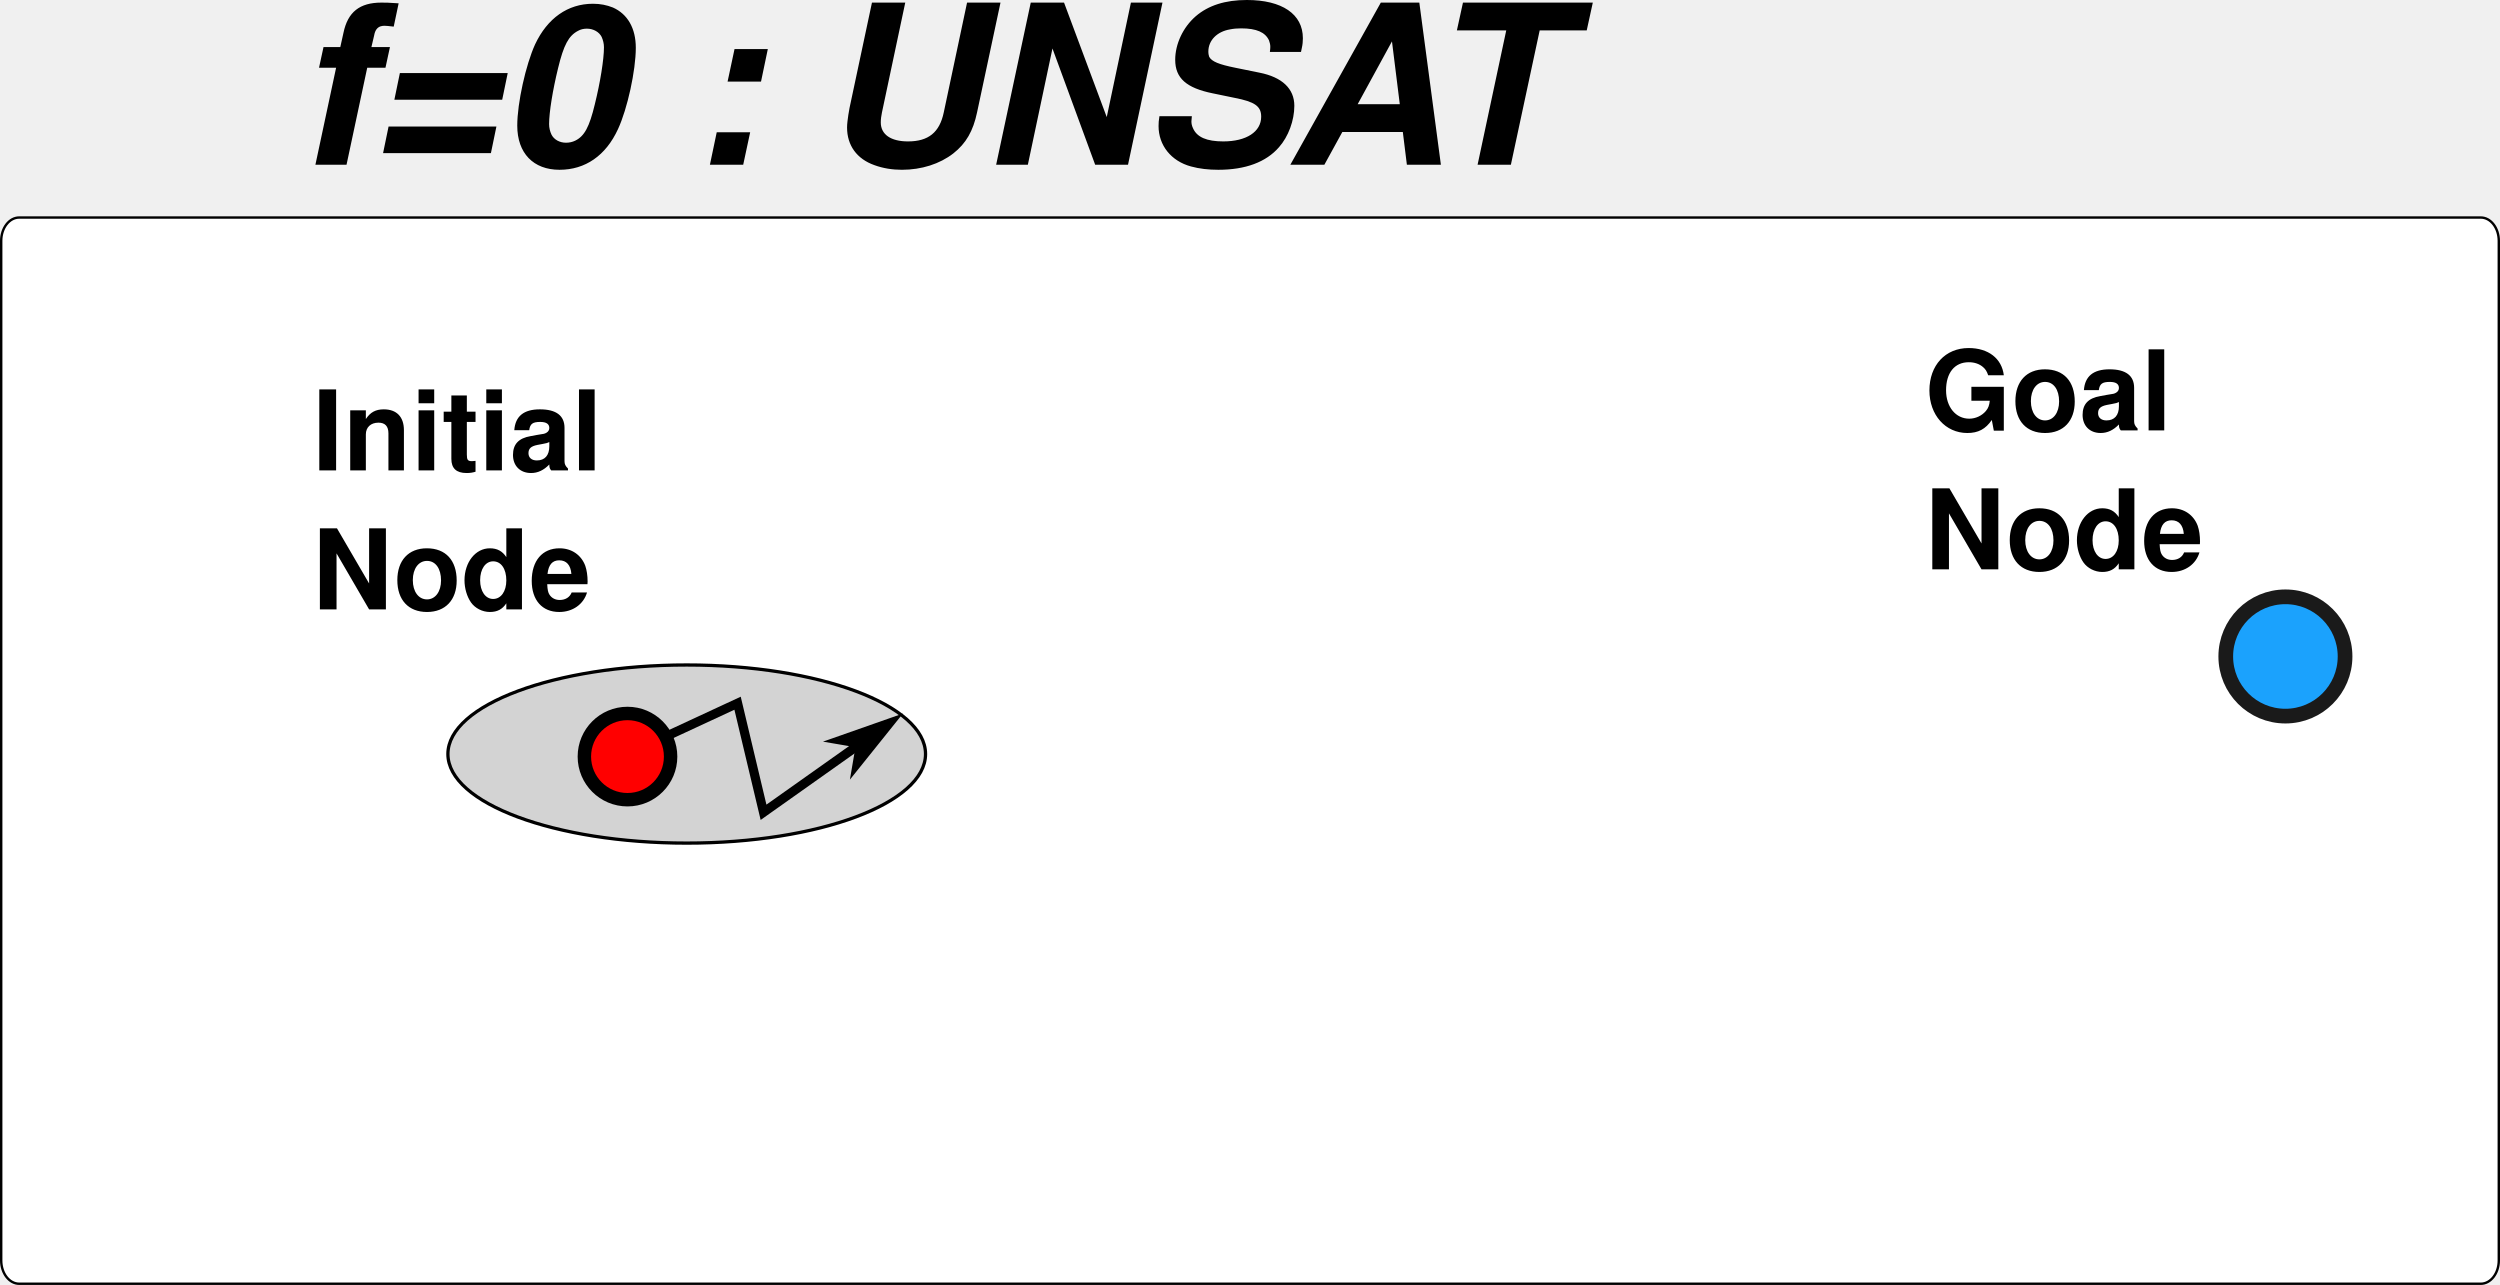
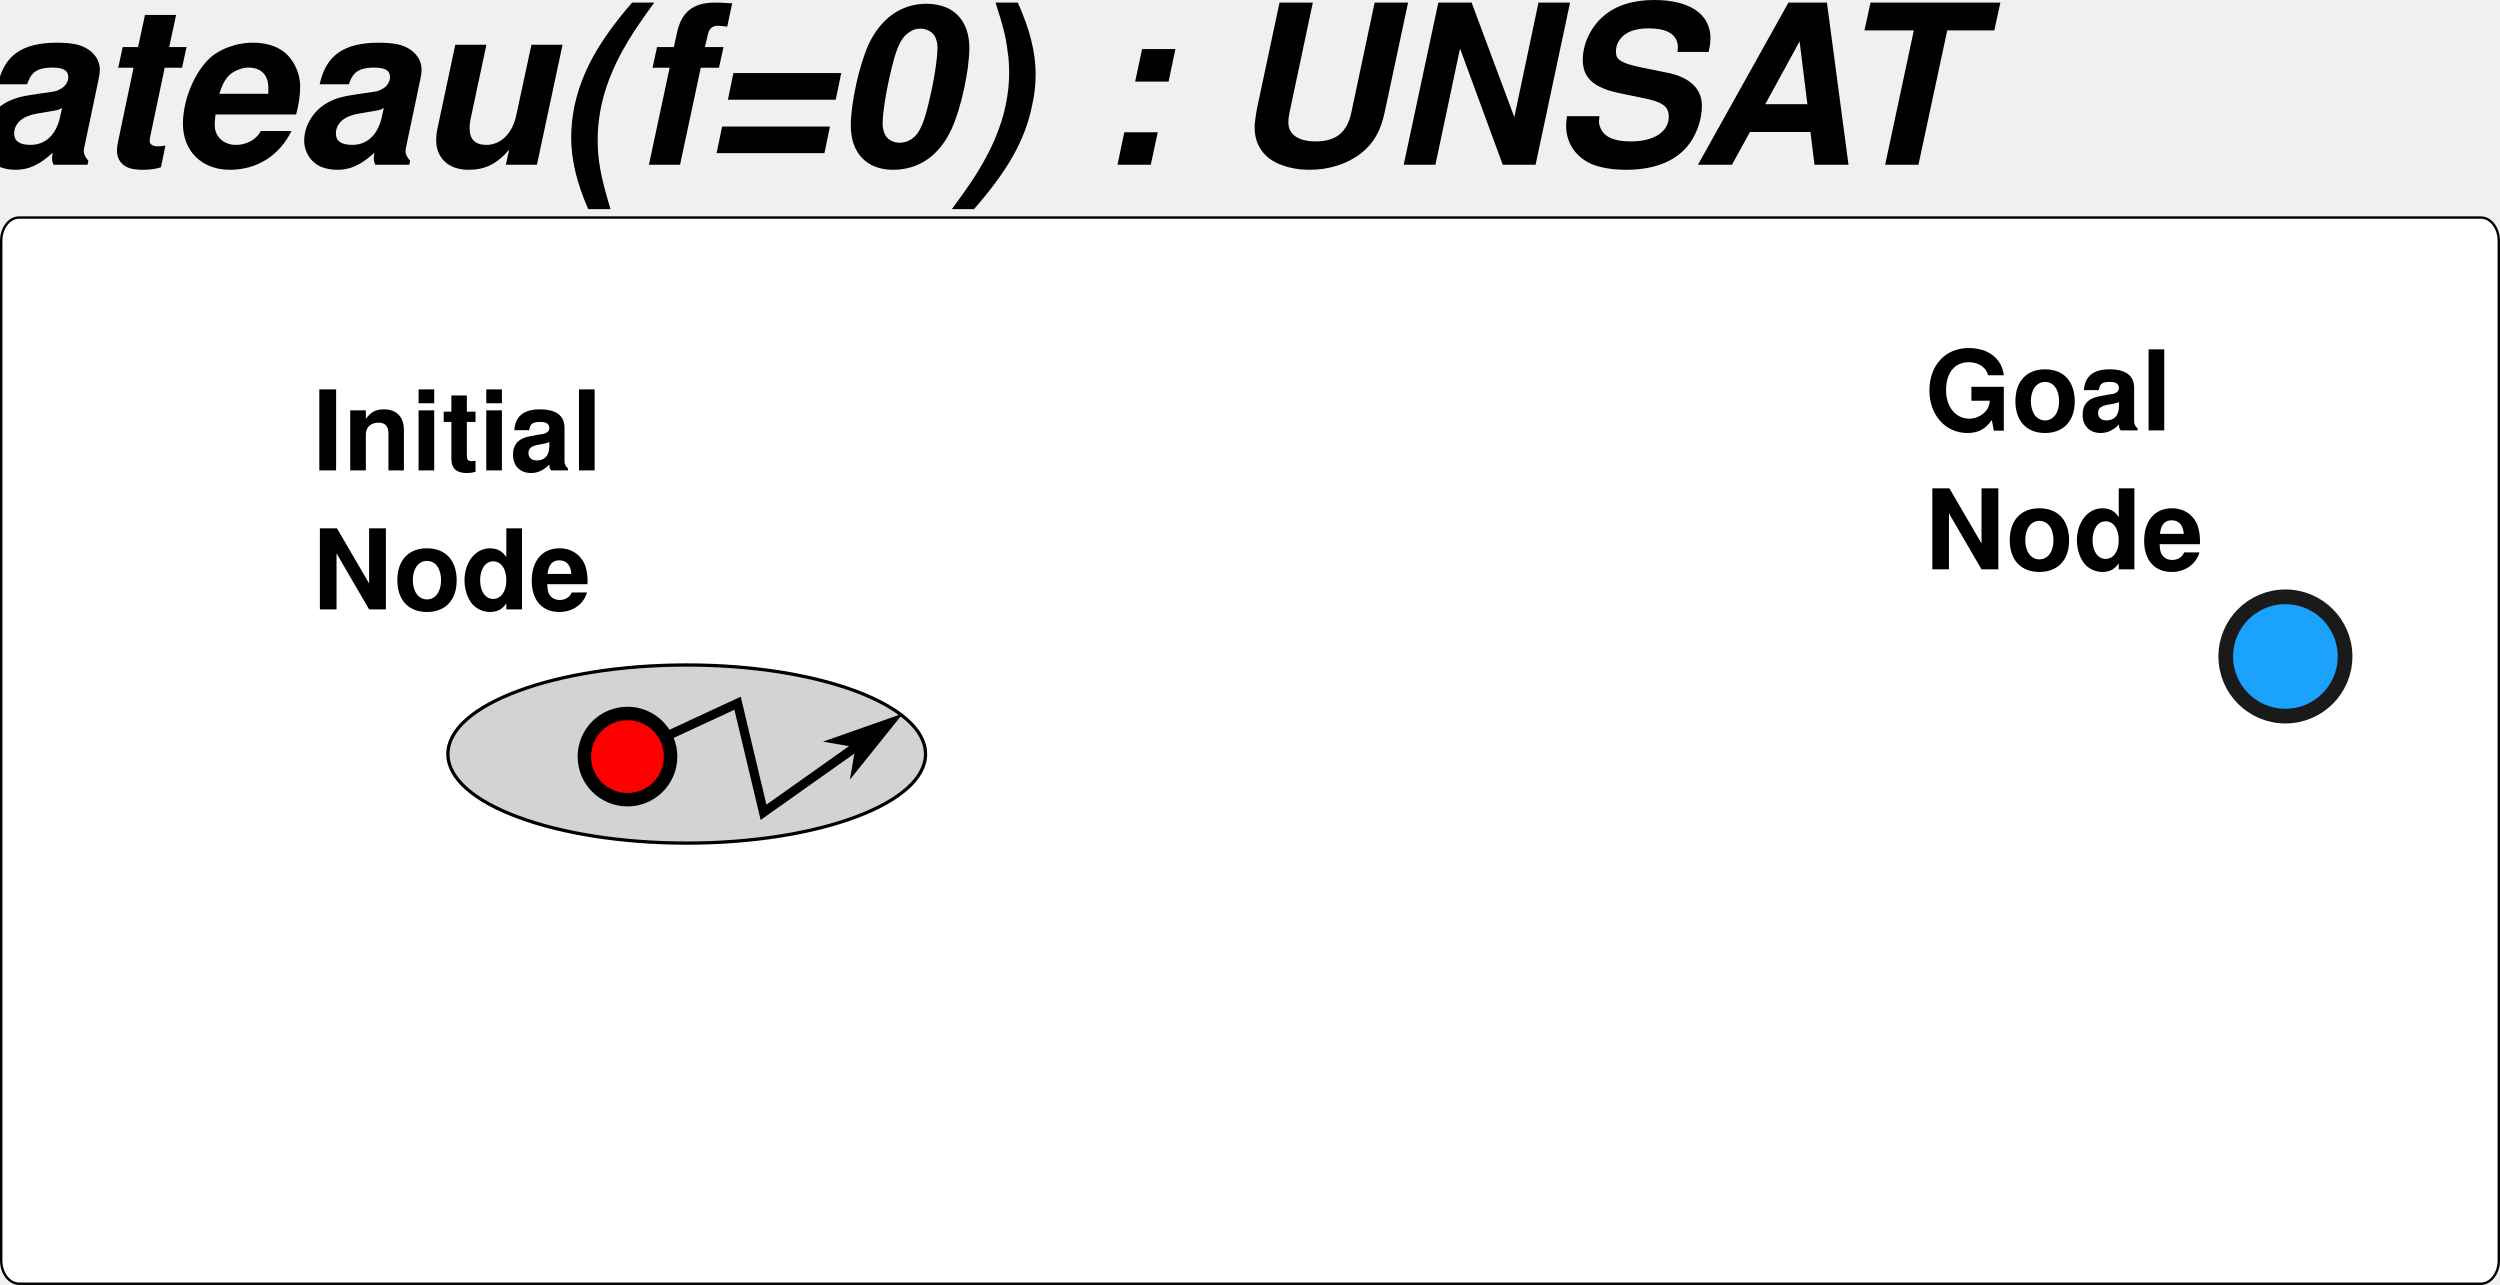
<svg xmlns="http://www.w3.org/2000/svg" width="76.162mm" height="39.146mm" viewBox="0 0 269.866 138.706" id="svg3735" version="1.1">
  <defs id="defs3737">
    <marker orient="auto" refY="0" refX="0" id="Arrow1Mend-55" style="overflow:visible">
      <path id="path6106-6" d="M 0,0 5,-5 -12.5,0 5,5 0,0 Z" style="fill-rule:evenodd;stroke:#000000;stroke-width:1pt" transform="matrix(-0.4,0,0,-0.4,-4,0)" />
    </marker>
  </defs>
  <g id="layer1" transform="translate(3.4272671e-7,-759.0789)">
    <rect style="color:#000000;display:inline;overflow:visible;visibility:visible;fill:#ffffff;fill-opacity:1;fill-rule:nonzero;stroke:#000000;stroke-width:0.26;stroke-linecap:butt;stroke-linejoin:miter;stroke-miterlimit:4;stroke-dasharray:none;stroke-dashoffset:0;stroke-opacity:1;marker:none;enable-background:accumulate" id="rect3219" width="269.606" height="115.095" x="0.13" y="782.56" rx="1.944" ry="2.515" />
    <ellipse ry="9.614" rx="25.779" cy="840.475" cx="74.129" style="color:#000000;display:inline;overflow:visible;visibility:visible;fill:#d3d3d3;stroke:#000000;stroke-width:0.354;stroke-linecap:butt;stroke-linejoin:miter;stroke-miterlimit:4;stroke-dasharray:none;stroke-dashoffset:0;stroke-opacity:1;marker:none;enable-background:accumulate" id="path6605-2-8-3" />
    <circle r="4.655" cy="840.75" cx="67.735" style="color:#000000;display:inline;overflow:visible;visibility:visible;fill:#ff0000;fill-opacity:1;fill-rule:evenodd;stroke:#000000;stroke-width:1.45;marker:none;enable-background:accumulate" id="path2985-54-8" />
-     <text xml:space="preserve" style="color:#000000;font-style:italic;font-variant:normal;font-weight:bold;font-stretch:normal;font-size:24px;line-height:125%;font-family:'Nimbus Sans L';-inkscape-font-specification:'Nimbus Sans L Bold Italic';text-indent:0;text-align:end;text-decoration:none;text-decoration-line:none;letter-spacing:normal;word-spacing:normal;text-transform:none;direction:ltr;block-progression:tb;writing-mode:lr-tb;baseline-shift:baseline;text-anchor:end;display:inline;overflow:visible;visibility:visible;fill:#000000;fill-opacity:1;fill-rule:nonzero;stroke:none;stroke-width:1.17;marker:none;enable-background:accumulate" x="201.88" y="776.863" id="text3579">
-       <tspan id="tspan3581" x="201.88" y="776.863">f=0 : UNSAT</tspan>
-     </text>
    <text xml:space="preserve" style="color:#000000;font-style:normal;font-variant:normal;font-weight:bold;font-stretch:normal;font-size:12px;line-height:125%;font-family:'Nimbus Sans L';-inkscape-font-specification:'Nimbus Sans L Bold';text-indent:0;text-align:start;text-decoration:none;text-decoration-line:none;letter-spacing:normal;word-spacing:normal;text-transform:none;direction:ltr;block-progression:tb;writing-mode:lr-tb;baseline-shift:baseline;text-anchor:start;display:inline;overflow:visible;visibility:visible;fill:#000000;fill-opacity:1;fill-rule:evenodd;stroke:none;stroke-width:3.949;marker:none;marker-end:url(#Arrow1Mend);enable-background:accumulate" x="33.717" y="809.857" id="text5529-5-4">
      <tspan id="tspan5531-3-7" x="33.717" y="809.857">Initial</tspan>
      <tspan x="33.717" y="824.857" id="tspan5550-6-2">Node</tspan>
    </text>
    <circle r="6.439" cy="829.942" cx="246.702" style="color:#000000;display:inline;overflow:visible;visibility:visible;opacity:0.898;fill:#0197fd;fill-opacity:1;fill-rule:evenodd;stroke:#000000;stroke-width:1.586;stroke-miterlimit:4;stroke-dasharray:none;marker:none;enable-background:accumulate" id="path5769-6-3" />
    <text xml:space="preserve" style="color:#000000;font-style:normal;font-variant:normal;font-weight:bold;font-stretch:normal;font-size:12px;line-height:125%;font-family:'Nimbus Sans L';-inkscape-font-specification:'Nimbus Sans L Bold';text-indent:0;text-align:start;text-decoration:none;text-decoration-line:none;letter-spacing:normal;word-spacing:normal;text-transform:none;direction:ltr;block-progression:tb;writing-mode:lr-tb;baseline-shift:baseline;text-anchor:start;display:inline;overflow:visible;visibility:visible;fill:#000000;fill-opacity:1;fill-rule:evenodd;stroke:none;stroke-width:3.949;marker:none;marker-end:url(#Arrow1Mend);enable-background:accumulate" x="207.772" y="805.539" id="text5529-5-4-3">
      <tspan id="tspan5531-3-7-7" x="207.772" y="805.539">Goal</tspan>
      <tspan x="207.772" y="820.539" id="tspan5550-6-2-8">Node</tspan>
    </text>
    <path style="display:inline;fill:none;stroke:#000000;stroke-width:0.99;stroke-linecap:butt;stroke-linejoin:miter;stroke-miterlimit:4;stroke-dasharray:none;stroke-opacity:1;marker-end:url(#Arrow1Mend-55)" d="m 71.768,838.632 7.85,-3.644 2.803,11.774 13.456,-9.532" id="path4056" />
+     <text xml:space="preserve" style="color:#000000;font-style:italic;font-variant:normal;font-weight:bold;font-stretch:normal;font-size:24px;line-height:125%;font-family:'Nimbus Sans L';-inkscape-font-specification:'Nimbus Sans L Bold Italic';text-indent:0;text-align:end;text-decoration:none;text-decoration-line:none;letter-spacing:normal;word-spacing:normal;text-transform:none;direction:ltr;block-progression:tb;writing-mode:lr-tb;baseline-shift:baseline;text-anchor:end;display:inline;overflow:visible;visibility:visible;fill:#000000;fill-opacity:1;fill-rule:nonzero;stroke:none;stroke-width:1.17;marker:none;enable-background:accumulate" x="245.879" y="776.863" id="text3579-9-0">
+       <tspan id="tspan3581-2-2" x="245.879" y="776.863">plateau(f=0) : UNSAT</tspan>
+     </text>
  </g>
</svg>
